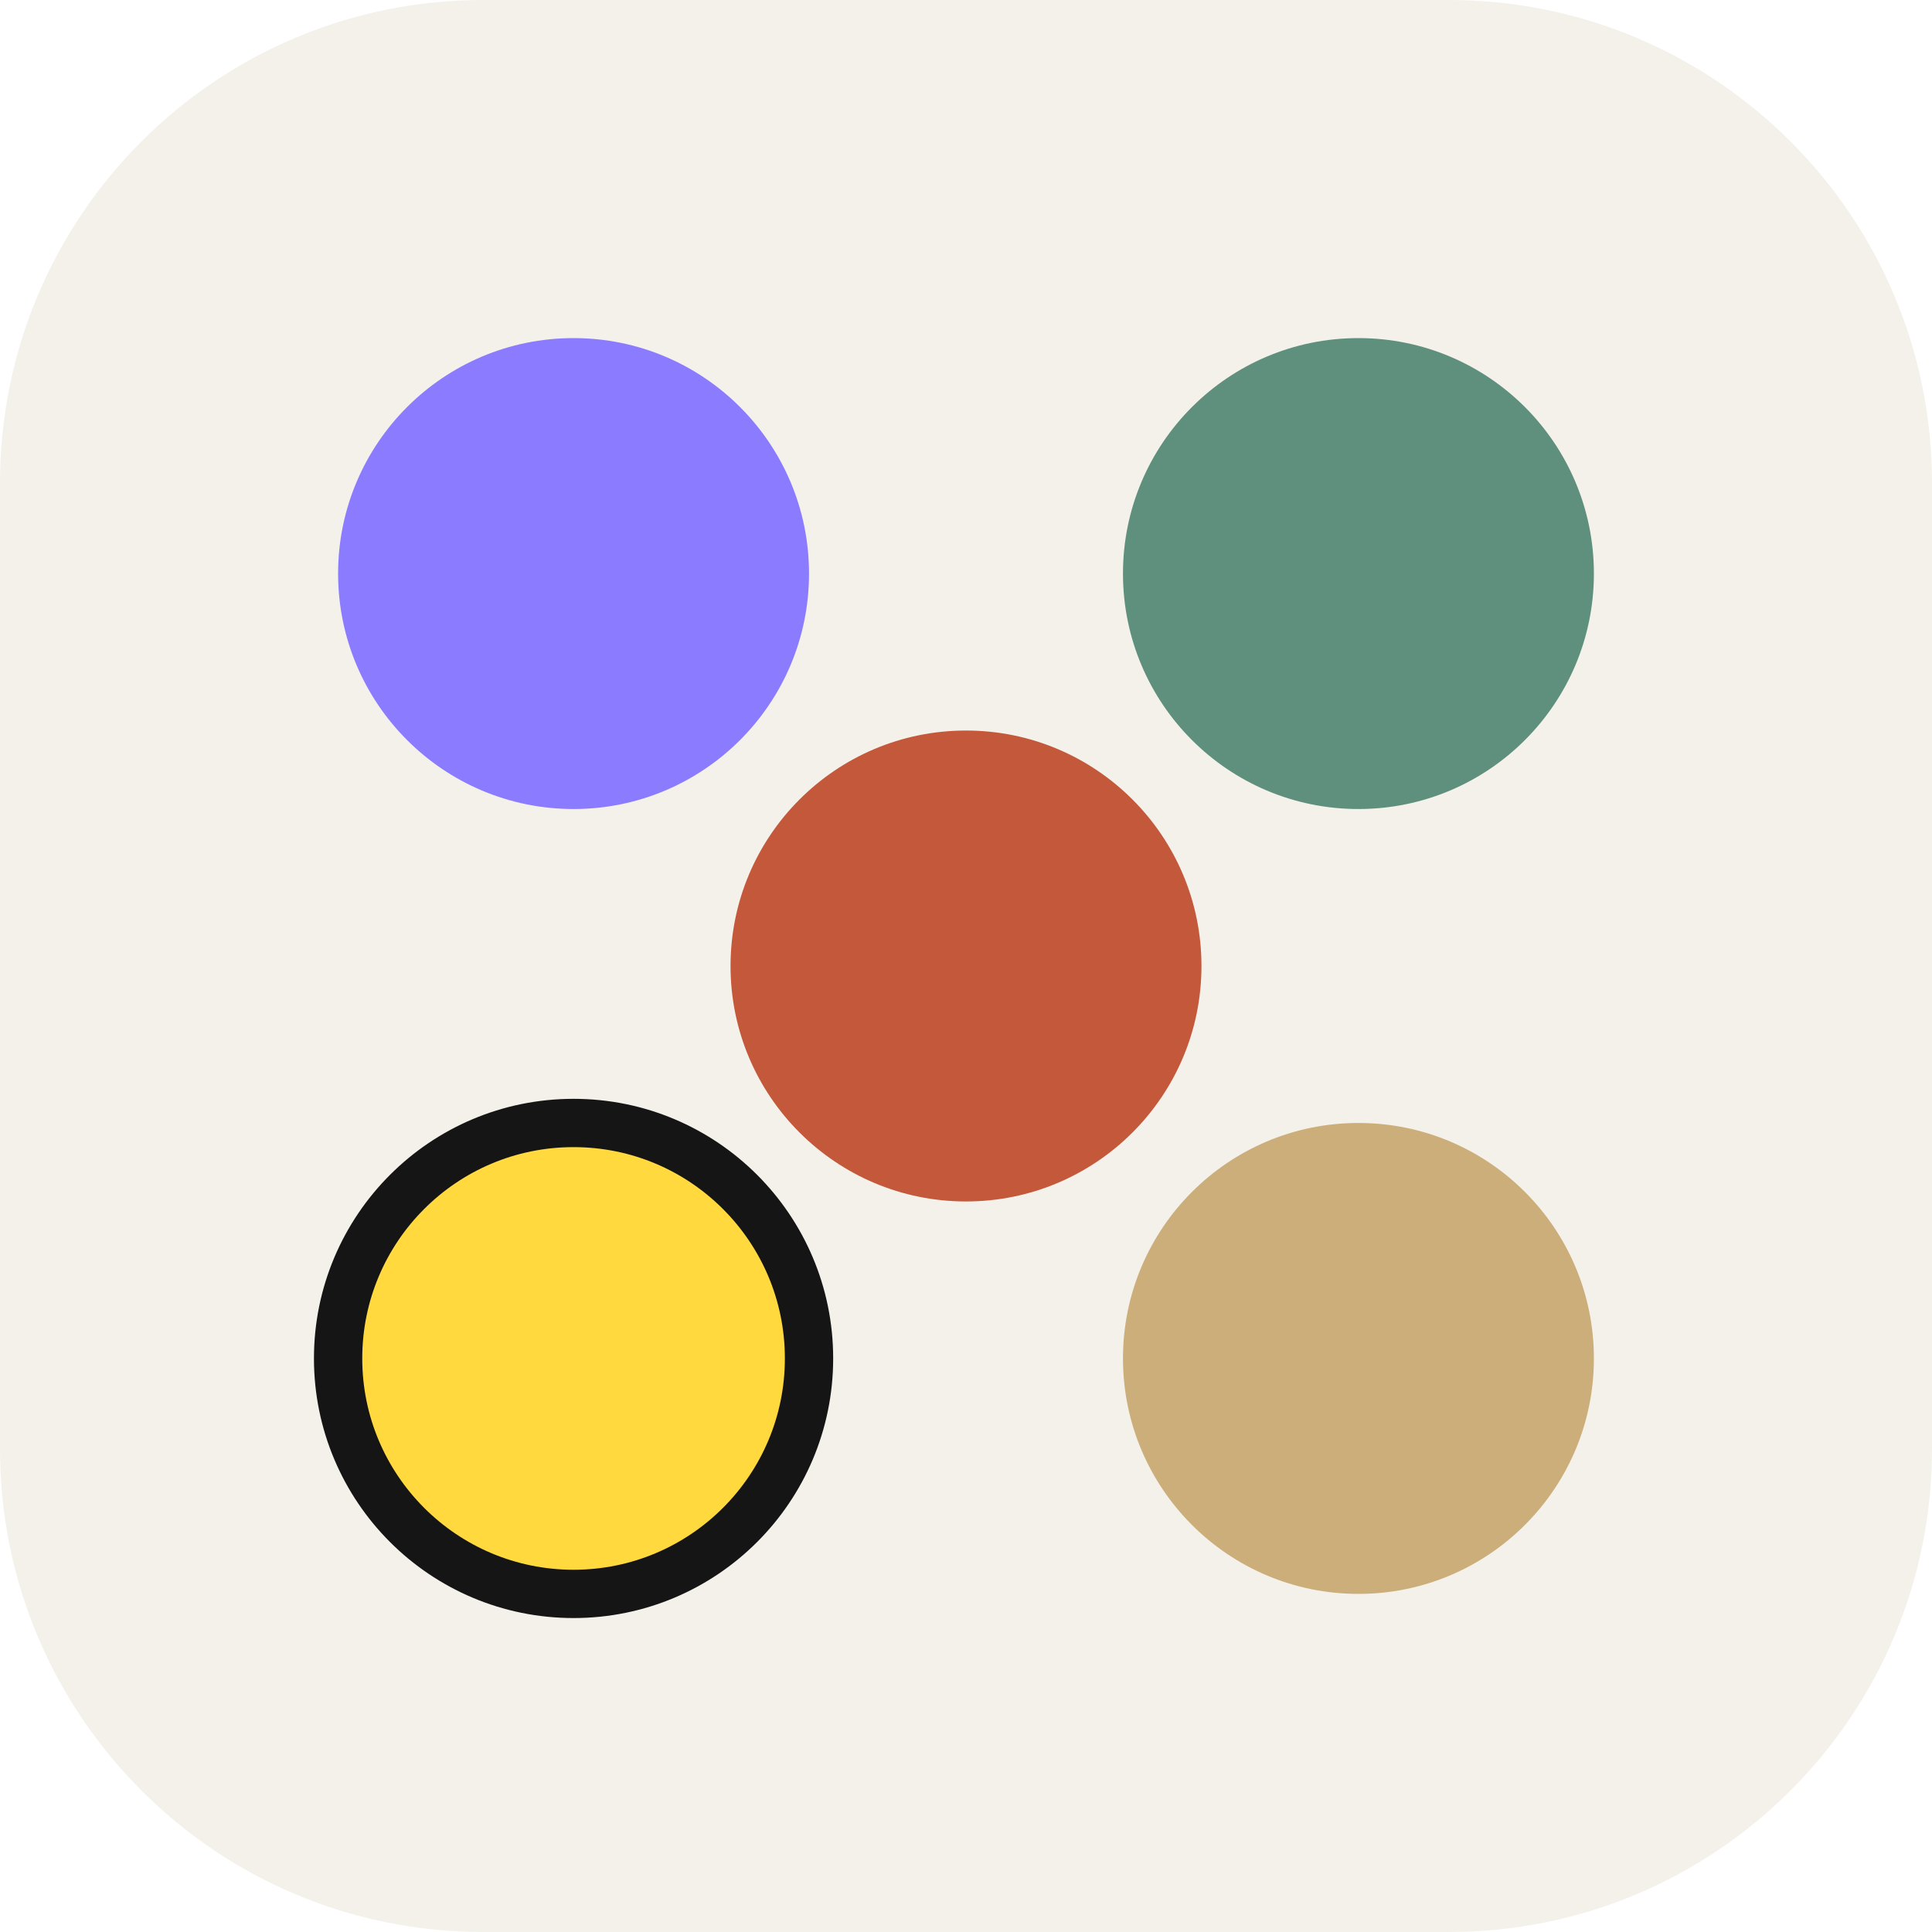
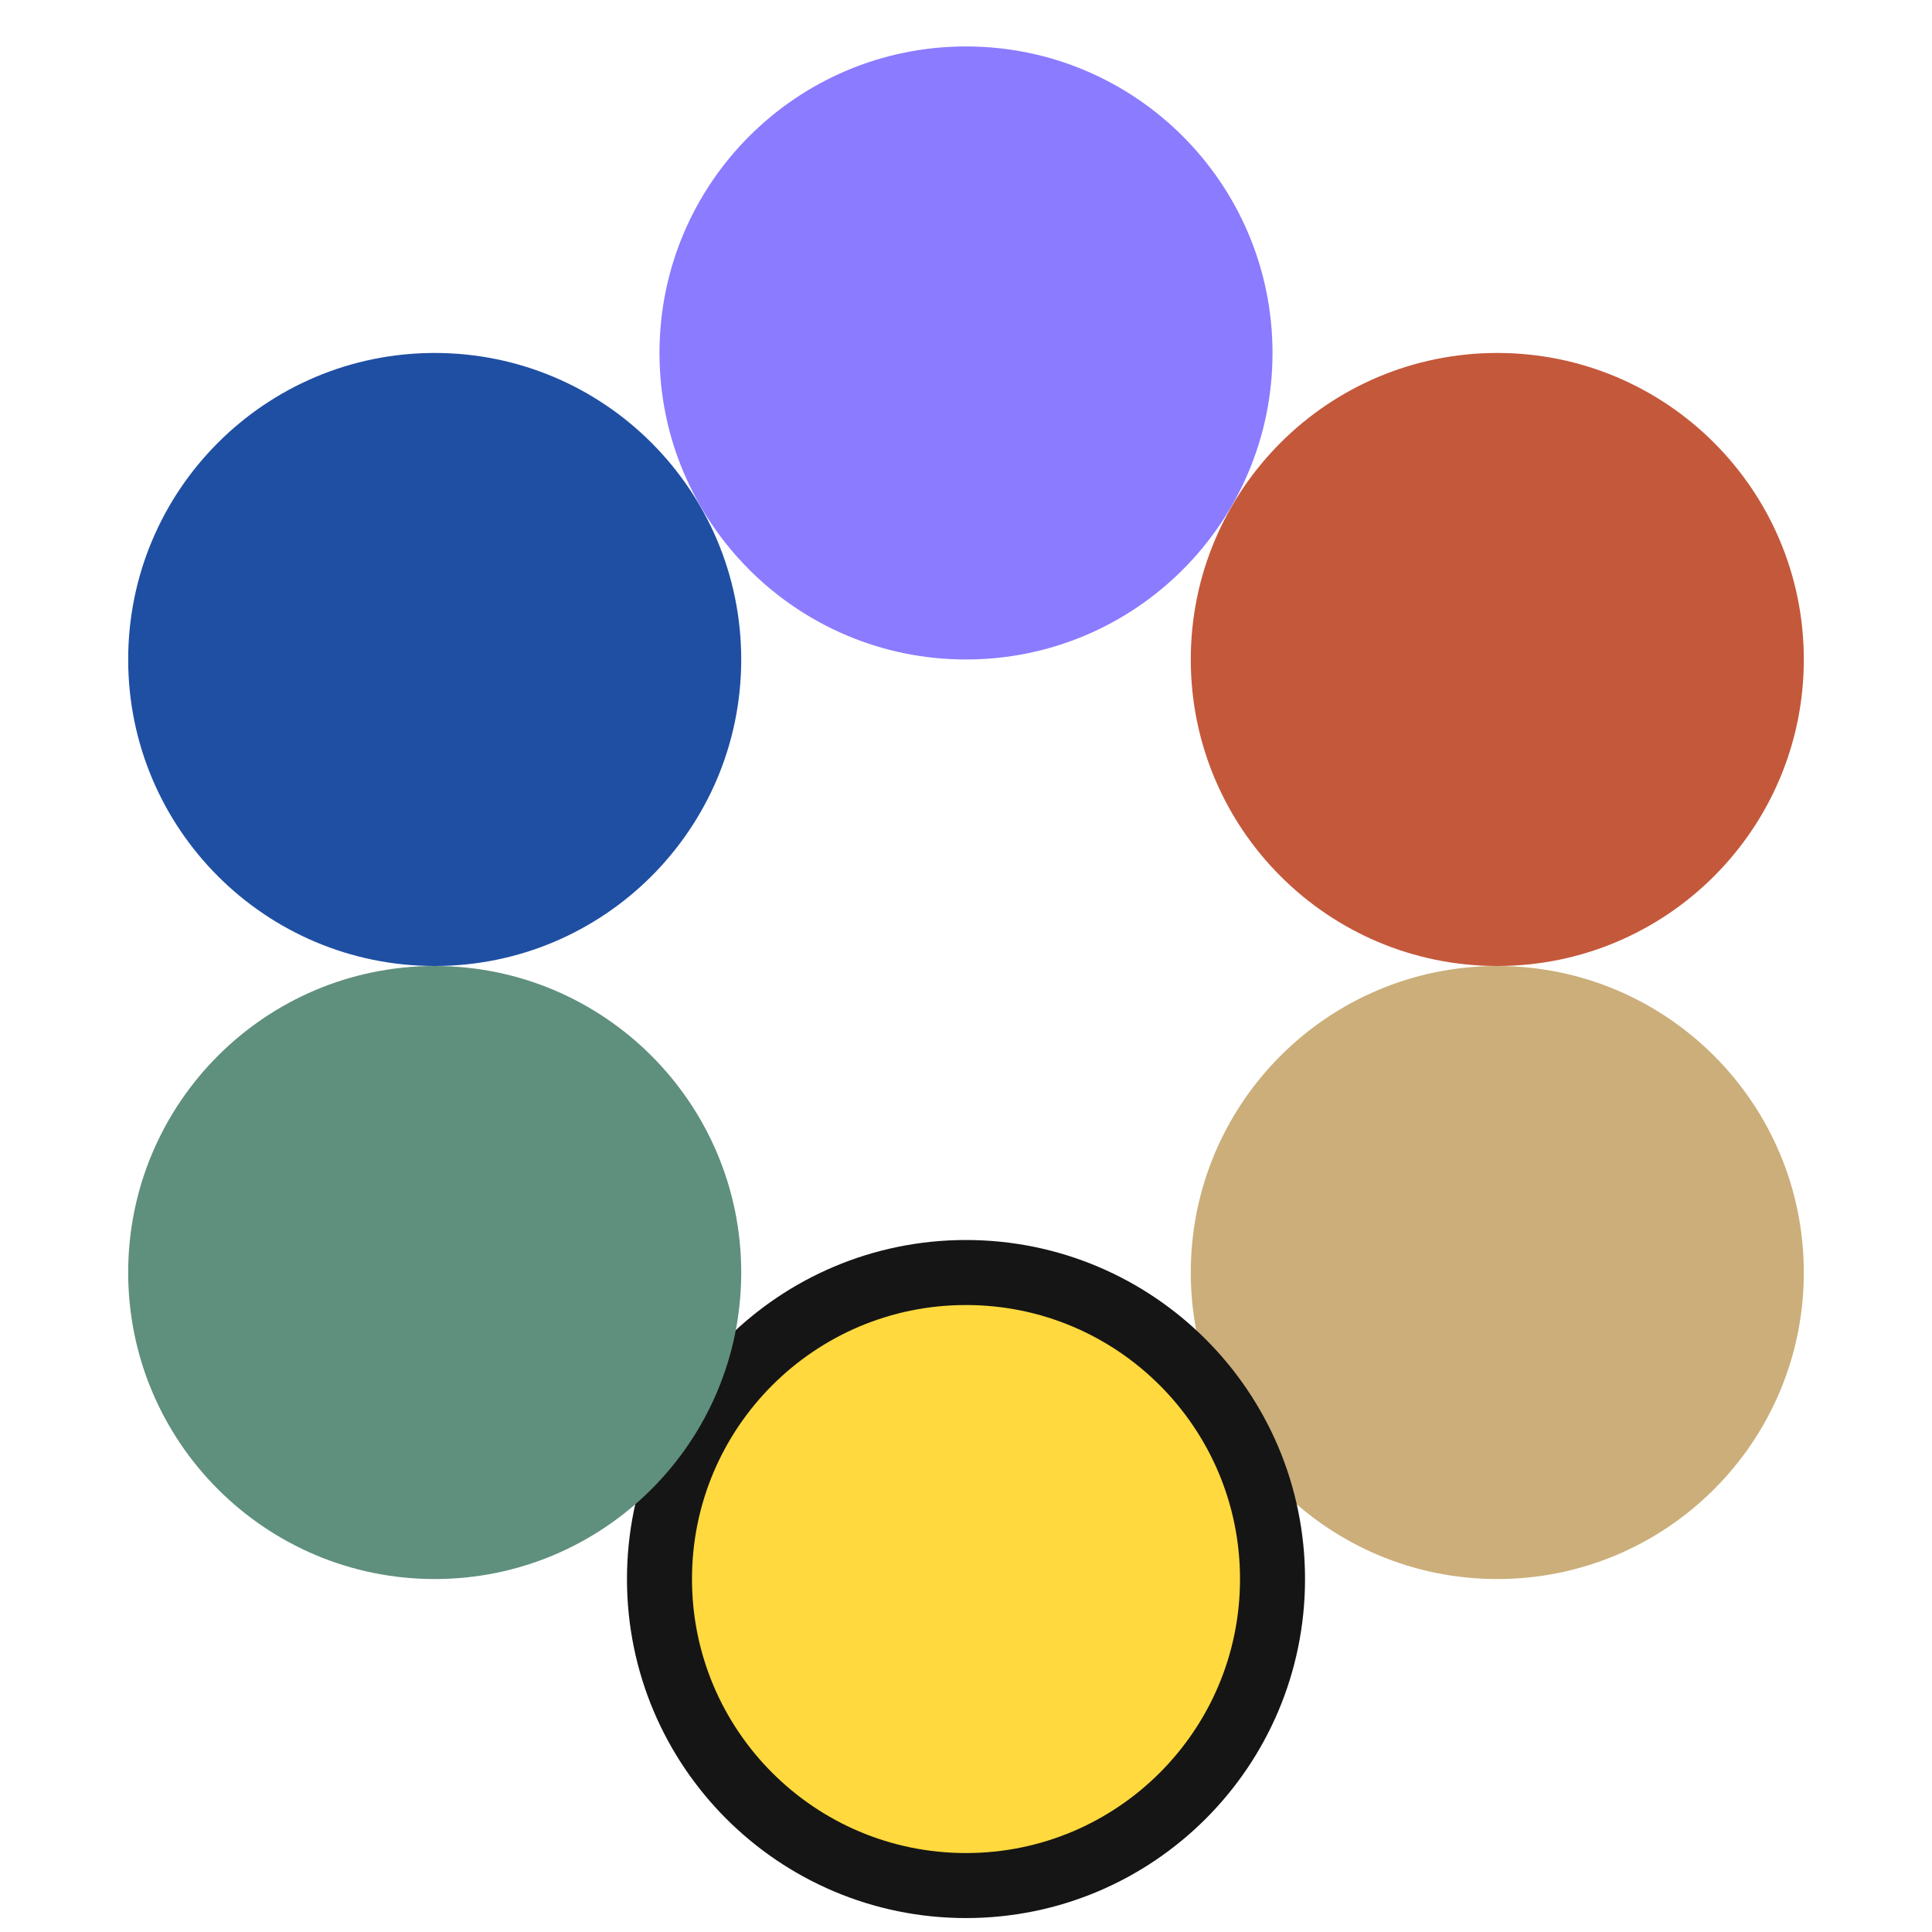
- <svg xmlns="http://www.w3.org/2000/svg" viewBox="0 0 32 32">
-   <rect width="32" height="32" rx="8" fill="#f4f1ea" />
-   <circle cx="9.5" cy="9.5" r="3.9" fill="#8b7bff" />
-   <circle cx="22.5" cy="9.5" r="3.9" fill="#5f8f7d" />
-   <circle cx="16" cy="16" r="3.9" fill="#c4583b" />
-   <circle cx="9.5" cy="22.5" r="3.9" fill="#ffd93d" stroke="#151515" stroke-width=".8" />
-   <circle cx="22.5" cy="22.5" r="3.9" fill="#cbae7a" />
+ <svg xmlns="http://www.w3.org/2000/svg" viewBox="-10.4 -10.4 20.8 20.8">
+   <circle cx="0" cy="-6.6" r="3.3" fill="#8b7bff" />
+   <circle cx="5.72" cy="-3.3" r="3.3" fill="#c4583b" />
+   <circle cx="5.72" cy="3.3" r="3.3" fill="#cbae7a" />
+   <circle cx="0" cy="6.6" r="3.3" fill="#ffd93d" stroke="#151515" stroke-width=".7" />
+   <circle cx="-5.72" cy="3.3" r="3.3" fill="#5f8f7d" />
+   <circle cx="-5.72" cy="-3.3" r="3.3" fill="#1f4fa3" />
</svg>
